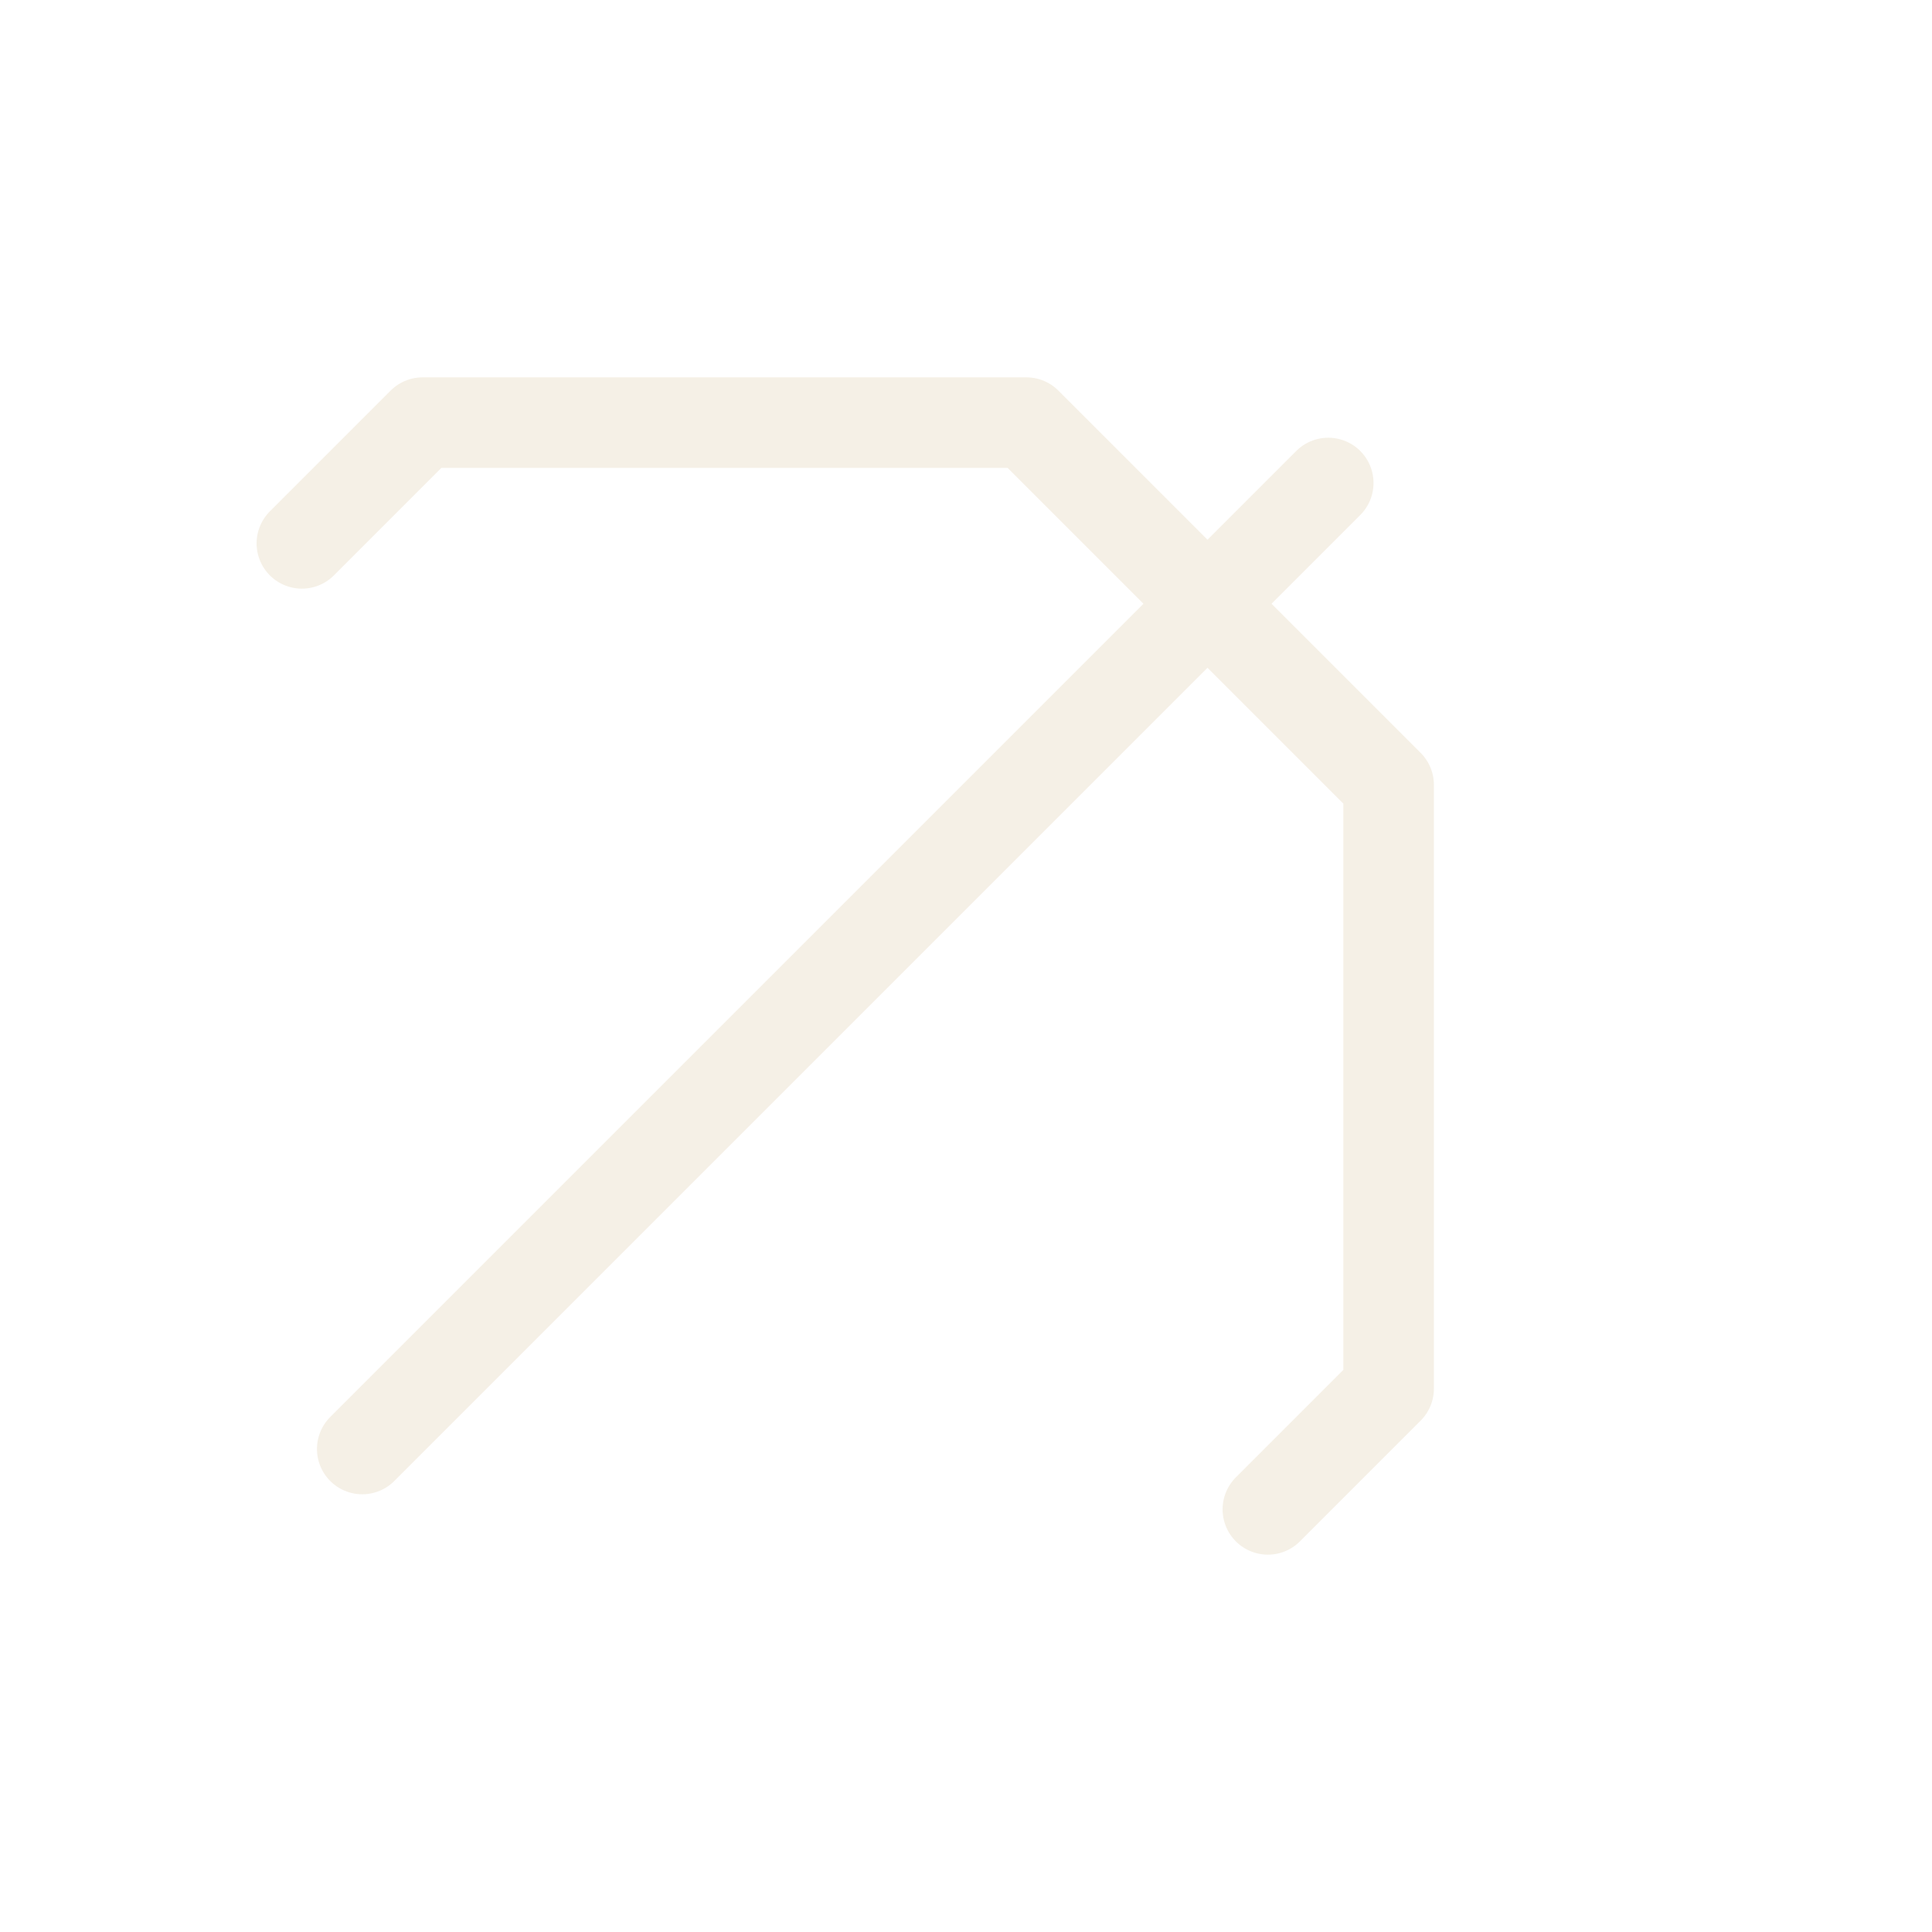
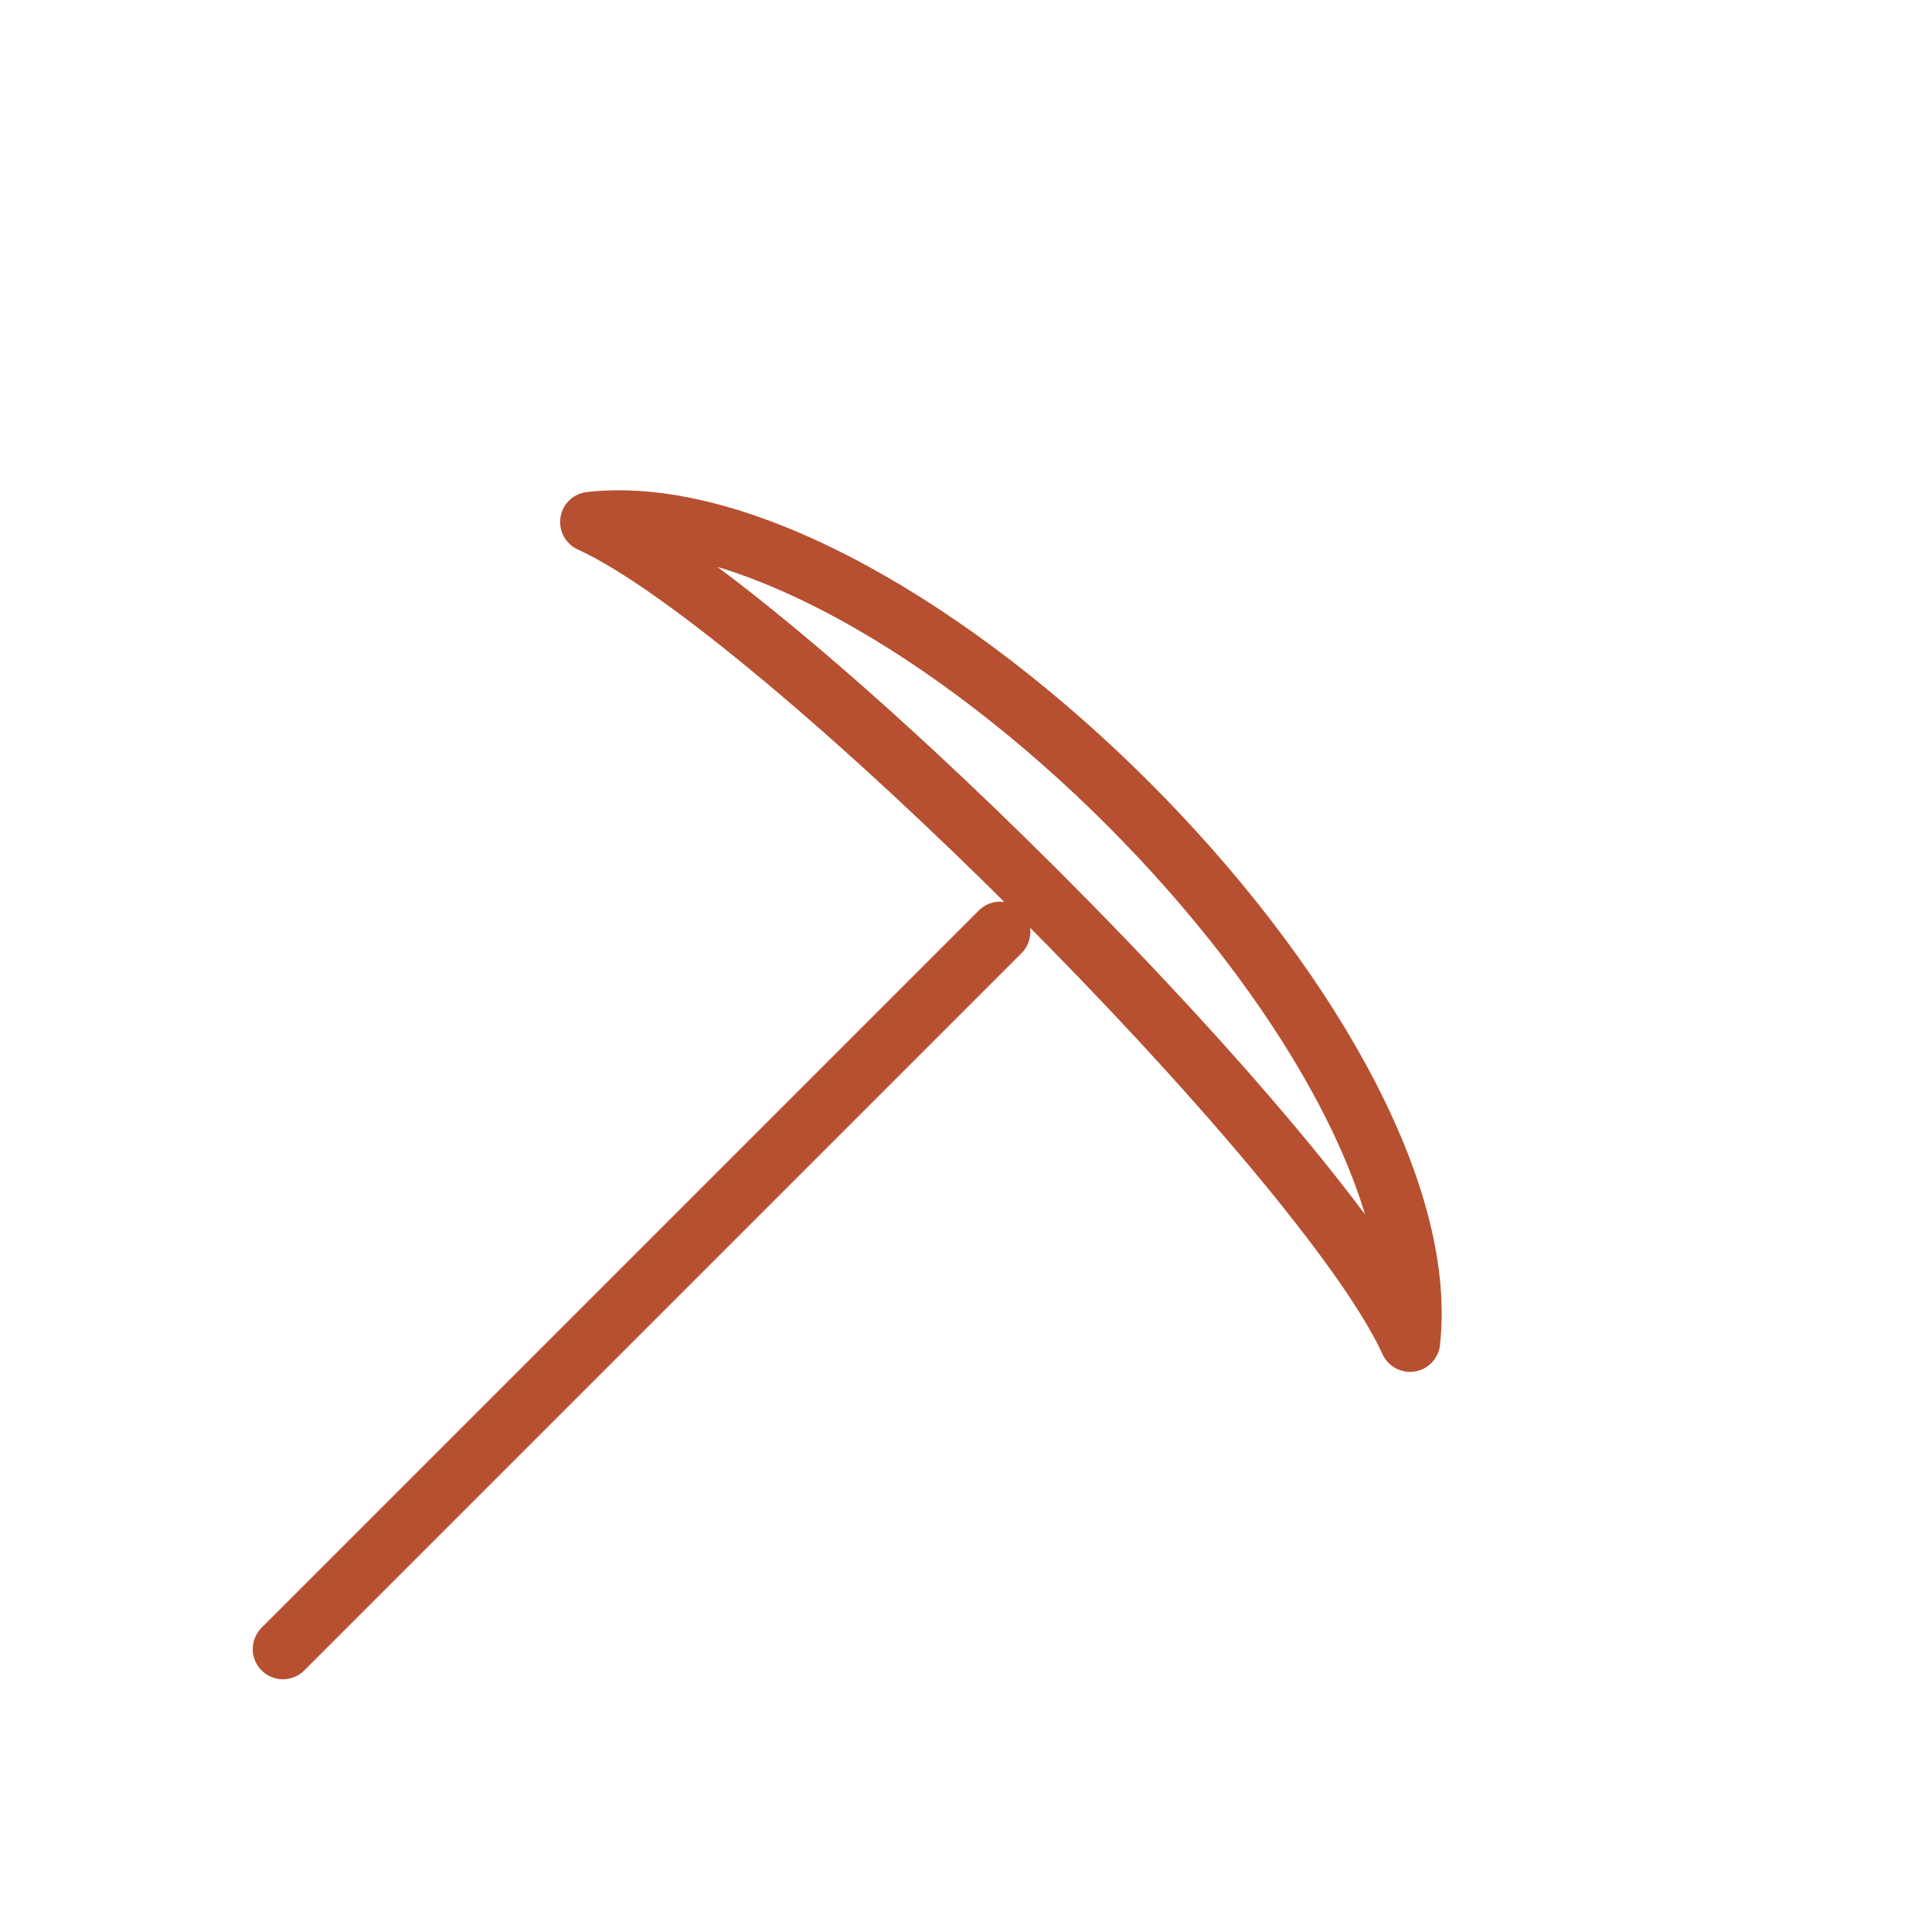
- <svg xmlns="http://www.w3.org/2000/svg" width="64" height="64" viewBox="0 0 64 64">
-   <g fill="none" stroke="#f5f0e6" stroke-width="3" stroke-linecap="round" stroke-linejoin="round">
-     <line x1="12" y1="48" x2="44" y2="16" />
-     <polyline points="10,18 14,14 34,14 46,26 46,46 42,50" />
+ <svg xmlns="http://www.w3.org/2000/svg" width="64" height="64" viewBox="-8 -8 80 80">
+   <g fill="none" stroke="#b65030" stroke-width="2.5" stroke-linecap="round" stroke-linejoin="round" transform="rotate(45 32 32)">
+     <path d="M8 30              C16 20, 48 20, 56 30              C48 27, 16 27, 8 30 Z" />
+     <line x1="32" y1="30" x2="32" y2="72" />
  </g>
</svg>
